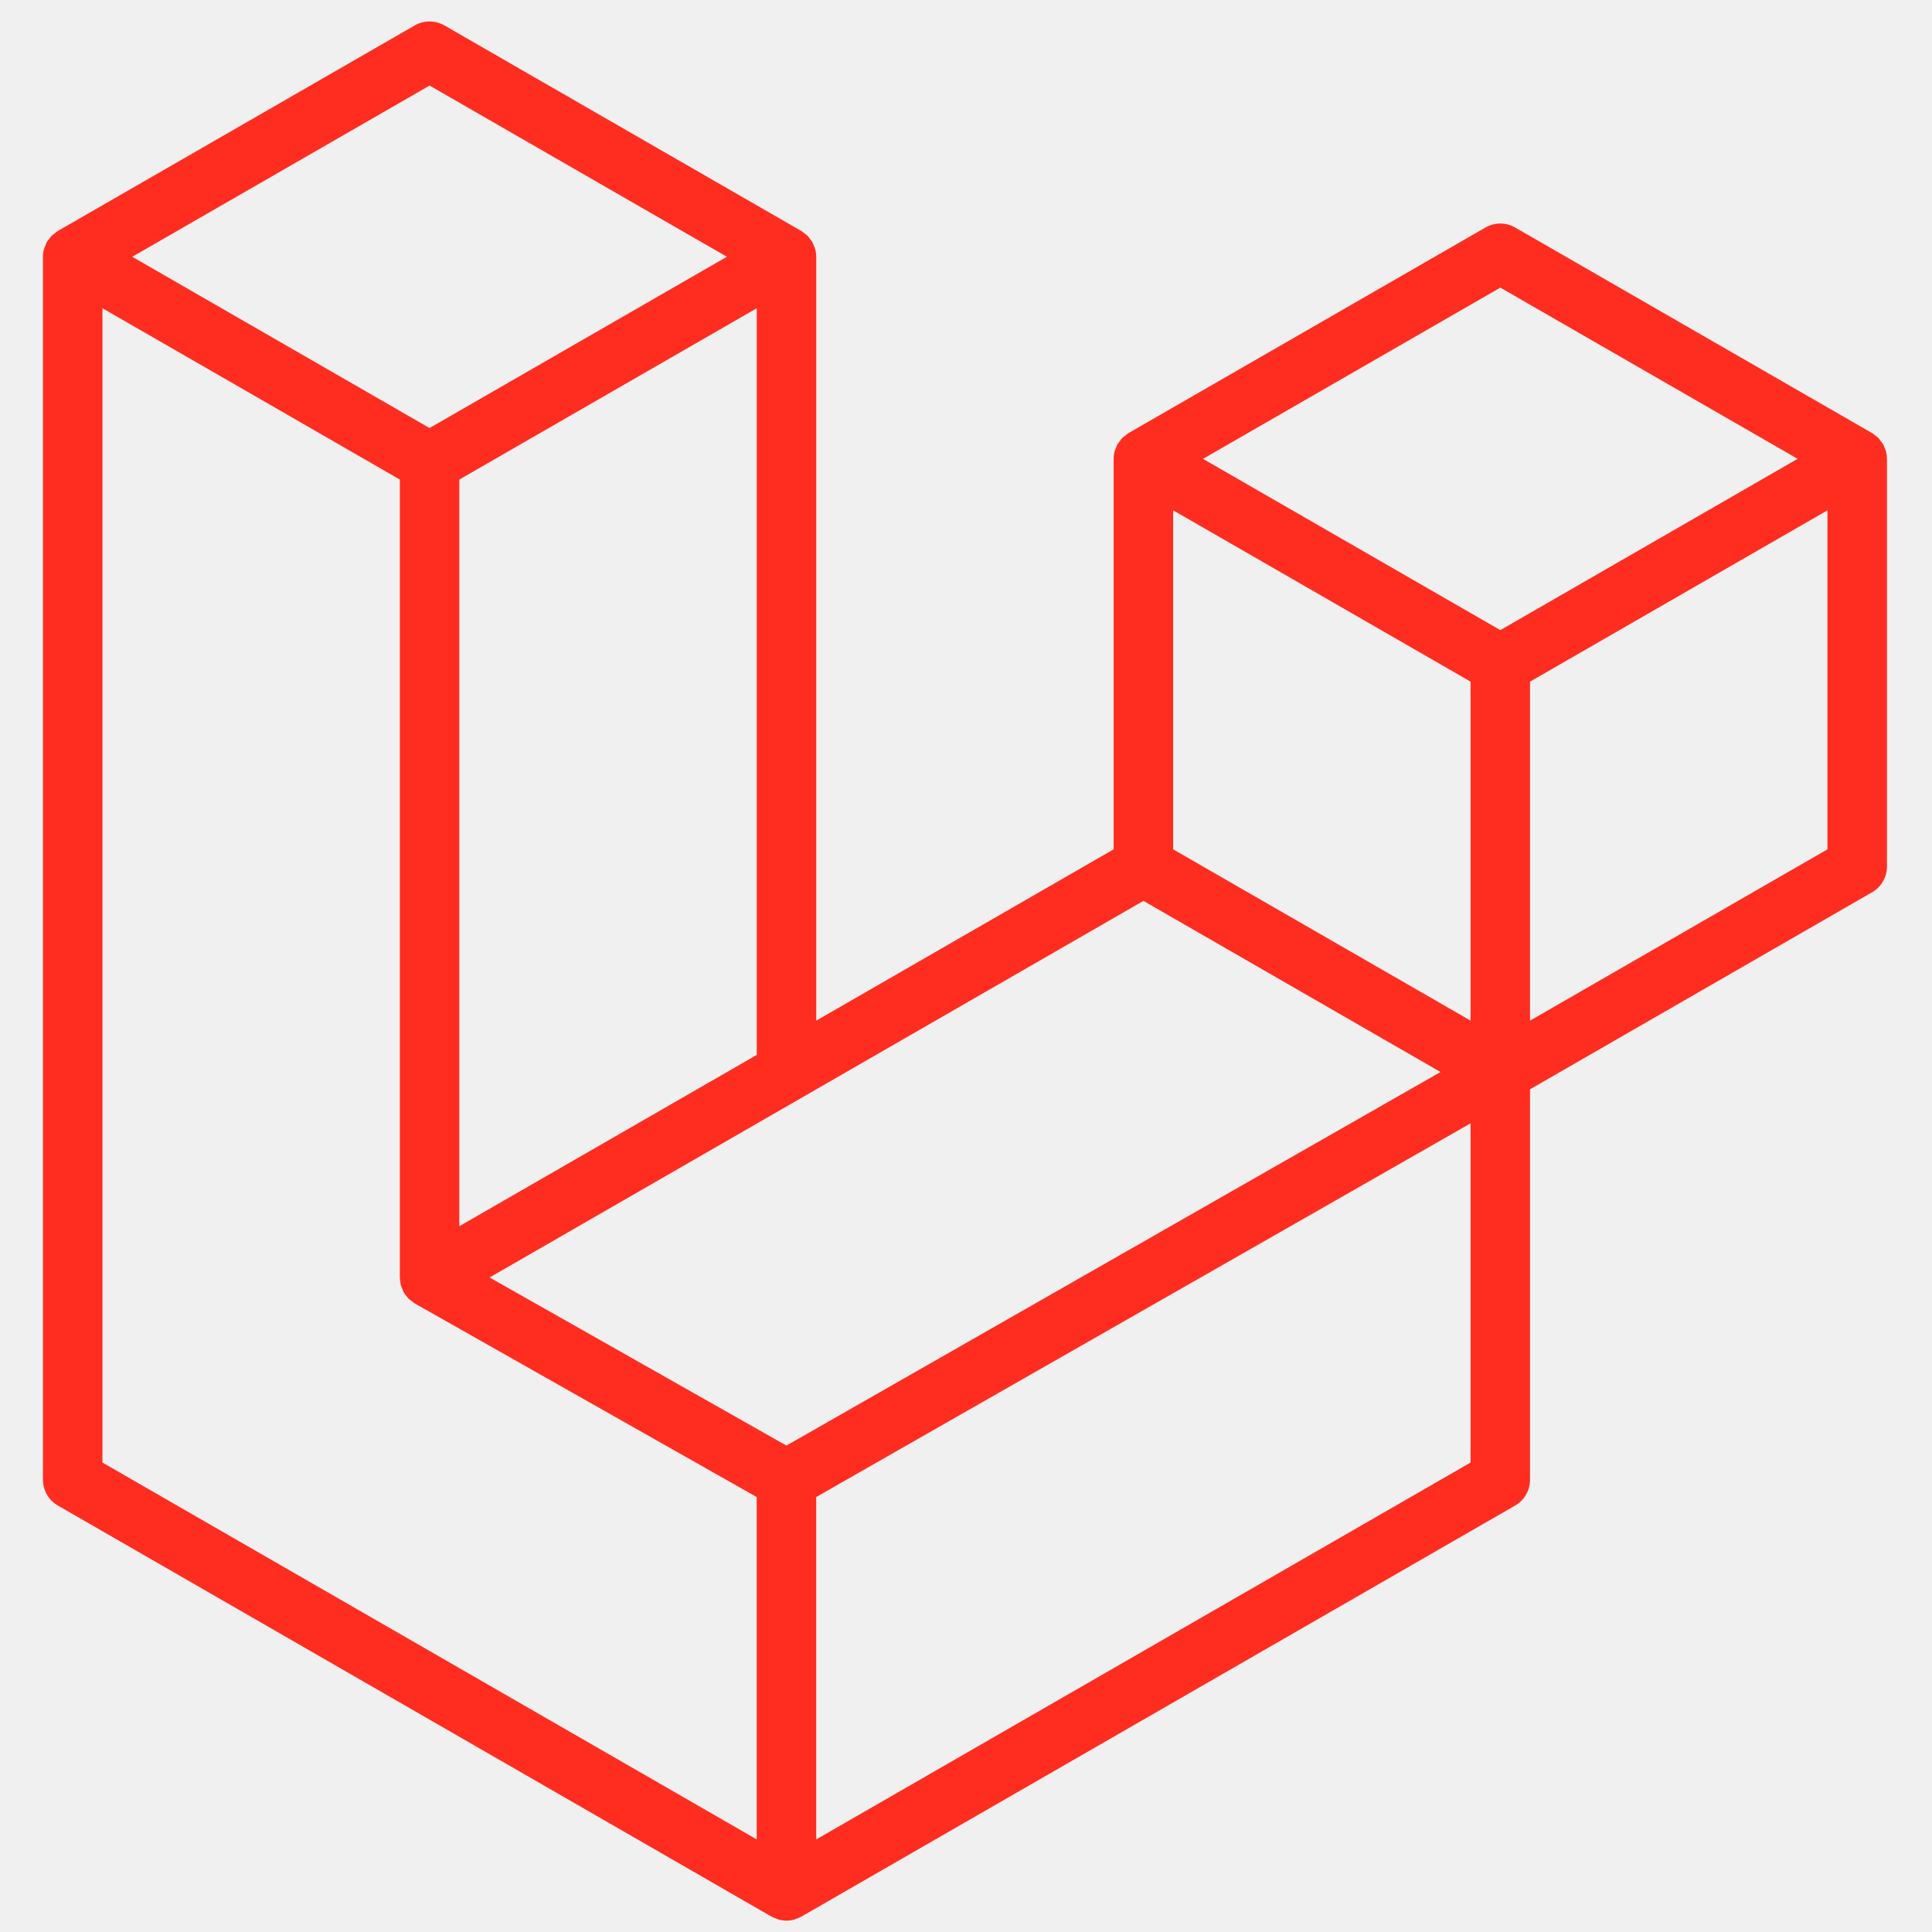
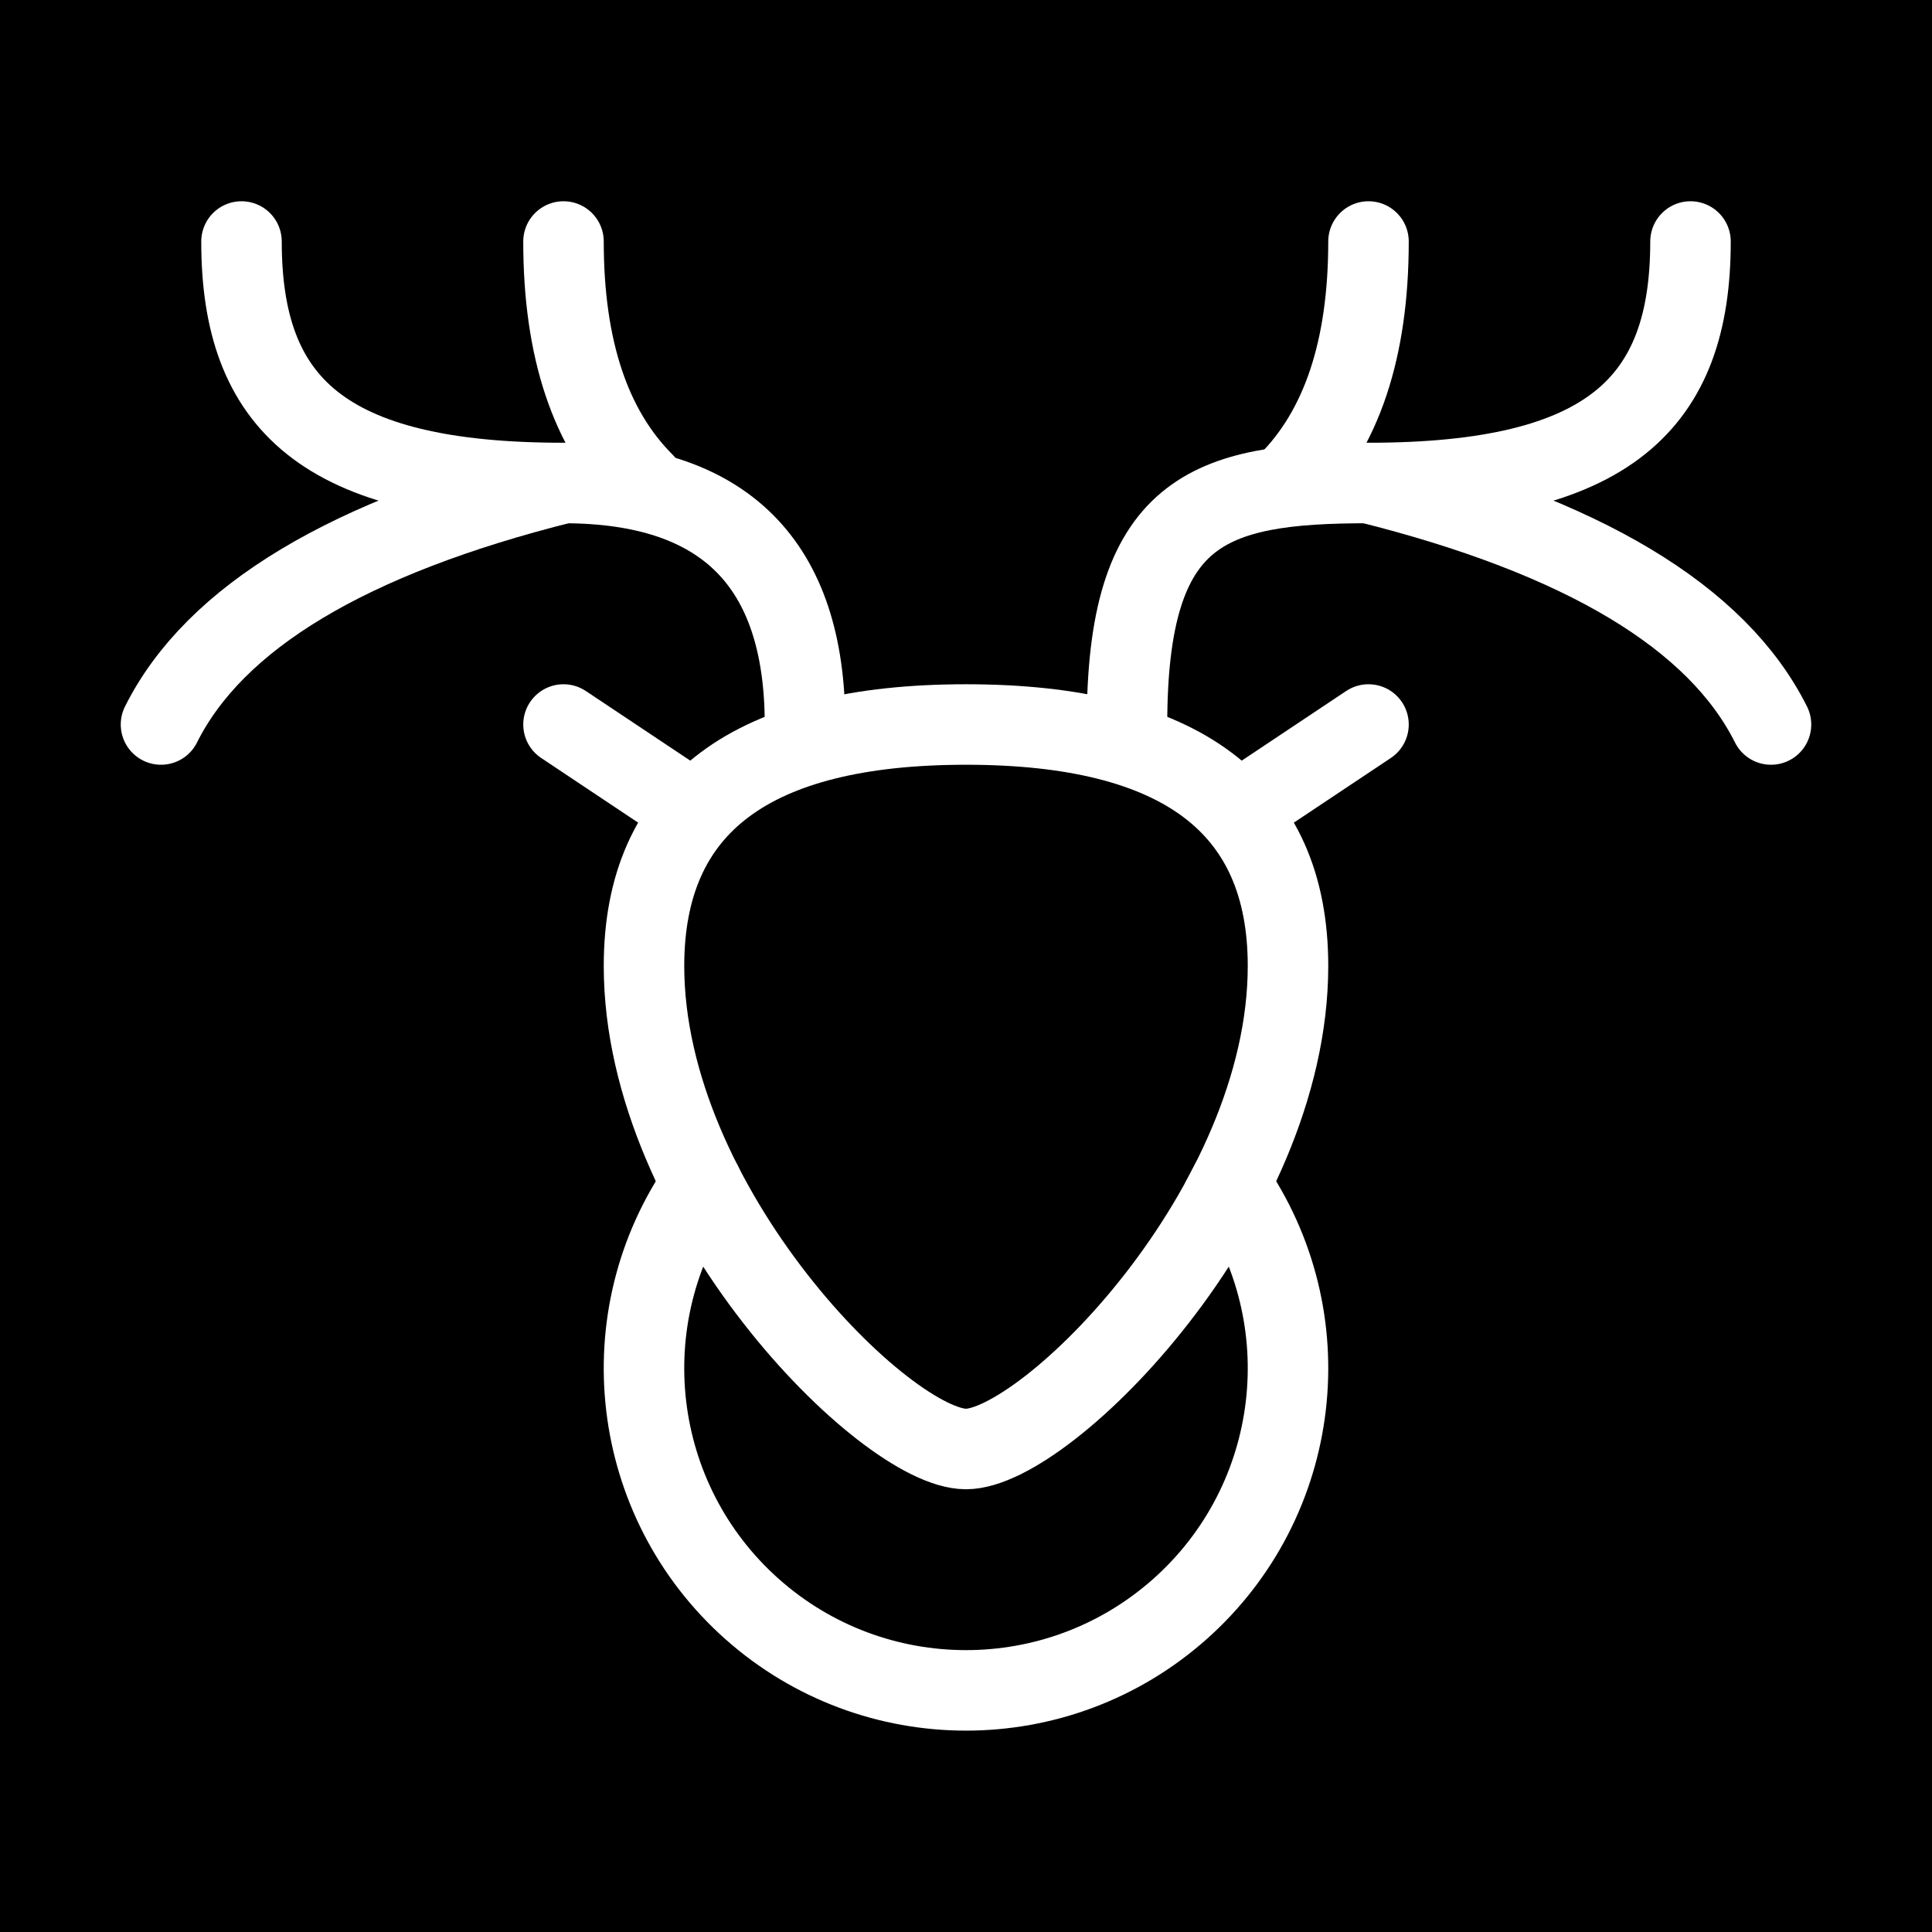
- <svg xmlns="http://www.w3.org/2000/svg" width="166" height="166" viewBox="0 0 166 166" fill="none">
-   <path fill-rule="evenodd" clip-rule="evenodd" d="M162.041 38.759C162.099 38.977 162.129 39.201 162.13 39.426V74.452C162.13 74.902 162.011 75.344 161.786 75.733C161.561 76.122 161.237 76.444 160.847 76.668L131.462 93.594V127.141C131.462 128.054 130.977 128.897 130.186 129.357L68.847 164.683C68.707 164.763 68.554 164.814 68.401 164.868C68.343 164.887 68.289 164.922 68.228 164.938C67.8 165.051 67.349 165.051 66.92 164.938C66.85 164.919 66.786 164.881 66.719 164.855C66.579 164.804 66.432 164.76 66.298 164.683L4.972 129.357C4.583 129.133 4.259 128.81 4.034 128.421C3.808 128.032 3.69 127.591 3.689 127.141L3.689 22.063C3.689 21.834 3.721 21.61 3.779 21.393C3.798 21.32 3.843 21.253 3.868 21.179C3.916 21.045 3.961 20.908 4.031 20.783C4.079 20.7 4.149 20.633 4.206 20.557C4.28 20.454 4.347 20.349 4.433 20.26C4.506 20.186 4.602 20.132 4.685 20.068C4.778 19.992 4.861 19.909 4.966 19.848L35.633 2.185C36.022 1.961 36.462 1.844 36.91 1.844C37.358 1.844 37.798 1.961 38.186 2.185L68.851 19.848H68.857C68.959 19.912 69.045 19.992 69.138 20.065C69.221 20.129 69.313 20.186 69.387 20.257C69.476 20.349 69.54 20.454 69.616 20.557C69.671 20.633 69.744 20.7 69.789 20.783C69.862 20.911 69.904 21.045 69.955 21.179C69.98 21.253 70.025 21.32 70.044 21.396C70.103 21.614 70.133 21.838 70.133 22.063V87.694L95.686 72.974V39.423C95.686 39.2 95.718 38.973 95.775 38.759C95.798 38.683 95.839 38.615 95.865 38.542C95.916 38.408 95.96 38.271 96.031 38.146C96.079 38.063 96.149 37.996 96.203 37.92C96.279 37.818 96.343 37.712 96.433 37.623C96.506 37.549 96.599 37.495 96.681 37.431C96.777 37.355 96.86 37.272 96.962 37.211L127.633 19.548C128.021 19.324 128.461 19.206 128.91 19.206C129.358 19.206 129.798 19.324 130.186 19.548L160.85 37.211C160.959 37.275 161.042 37.355 161.137 37.428C161.217 37.492 161.31 37.549 161.383 37.62C161.473 37.712 161.536 37.818 161.613 37.92C161.67 37.996 161.741 38.063 161.785 38.146C161.859 38.271 161.9 38.408 161.951 38.542C161.98 38.615 162.021 38.683 162.041 38.759ZM157.018 72.974V43.848L146.287 50.028L131.462 58.568V87.694L157.021 72.974H157.018ZM126.354 125.663V96.518L111.771 104.85L70.13 128.626V158.046L126.354 125.663ZM8.801 26.485V125.663L65.018 158.043V128.629L35.649 112L35.64 111.994L35.627 111.988C35.528 111.93 35.445 111.847 35.353 111.777C35.273 111.713 35.18 111.662 35.11 111.592L35.104 111.582C35.021 111.502 34.963 111.403 34.893 111.314C34.829 111.228 34.753 111.154 34.702 111.065L34.699 111.055C34.641 110.96 34.606 110.845 34.565 110.736C34.523 110.64 34.469 110.551 34.443 110.449C34.411 110.328 34.405 110.197 34.392 110.072C34.379 109.976 34.354 109.881 34.354 109.785V109.778V41.205L19.532 32.662L8.801 26.485ZM36.913 7.35L11.364 22.063L36.907 36.777L62.453 22.06L36.907 7.35H36.913ZM50.2 99.174L65.022 90.637V26.485L54.291 32.665L39.466 41.205V105.357L50.2 99.174ZM128.91 24.713L103.363 39.426L128.91 54.14L154.453 39.423L128.91 24.713ZM126.354 58.568L111.529 50.028L100.798 43.848V72.974L115.619 81.511L126.354 87.694V58.568ZM67.571 124.205L105.042 102.803L123.772 92.109L98.245 77.405L68.854 94.334L42.066 109.762L67.571 124.205Z" fill="#FF2D20" />
+ <svg xmlns="http://www.w3.org/2000/svg" width="24" height="24" viewBox="0 0 24 24" fill="none" stroke="#fff" stroke-width="1" stroke-linecap="round" stroke-linejoin="round" overflow="hidden">
+   <rect x="-2" y="-2" width="28" height="28" fill="#000" shape-rendering="crispEdges" />
+   <path d="M3 3c0 2 1 3 4 3c2 0 3 1 3 3" />
+   <path d="M21 3c0 2 -1 3 -4 3c-2 0 -3 .333 -3 3" />
+   <path d="M12 18c-1 0 -4 -3 -4 -6c0 -2 1.333 -3 4 -3s4 1 4 3c0 3 -3 6 -4 6" />
+   <path d="M15.185 14.889l.095 -.18a4 4 0 1 1 -6.56 0" />
+   <path d="M17 3c0 1.333 -.333 2.333 -1 3" />
+   <path d="M7 3c0 1.333 .333 2.333 1 3" />
+   <path d="M7 6c-2.667 .667 -4.333 1.667 -5 3" />
+   <path d="M17 6c2.667 .667 4.333 1.667 5 3" />
+   <path d="M8.5 10l-1.5 -1" />
+   <path d="M15.5 10l1.5 -1" />
</svg>
